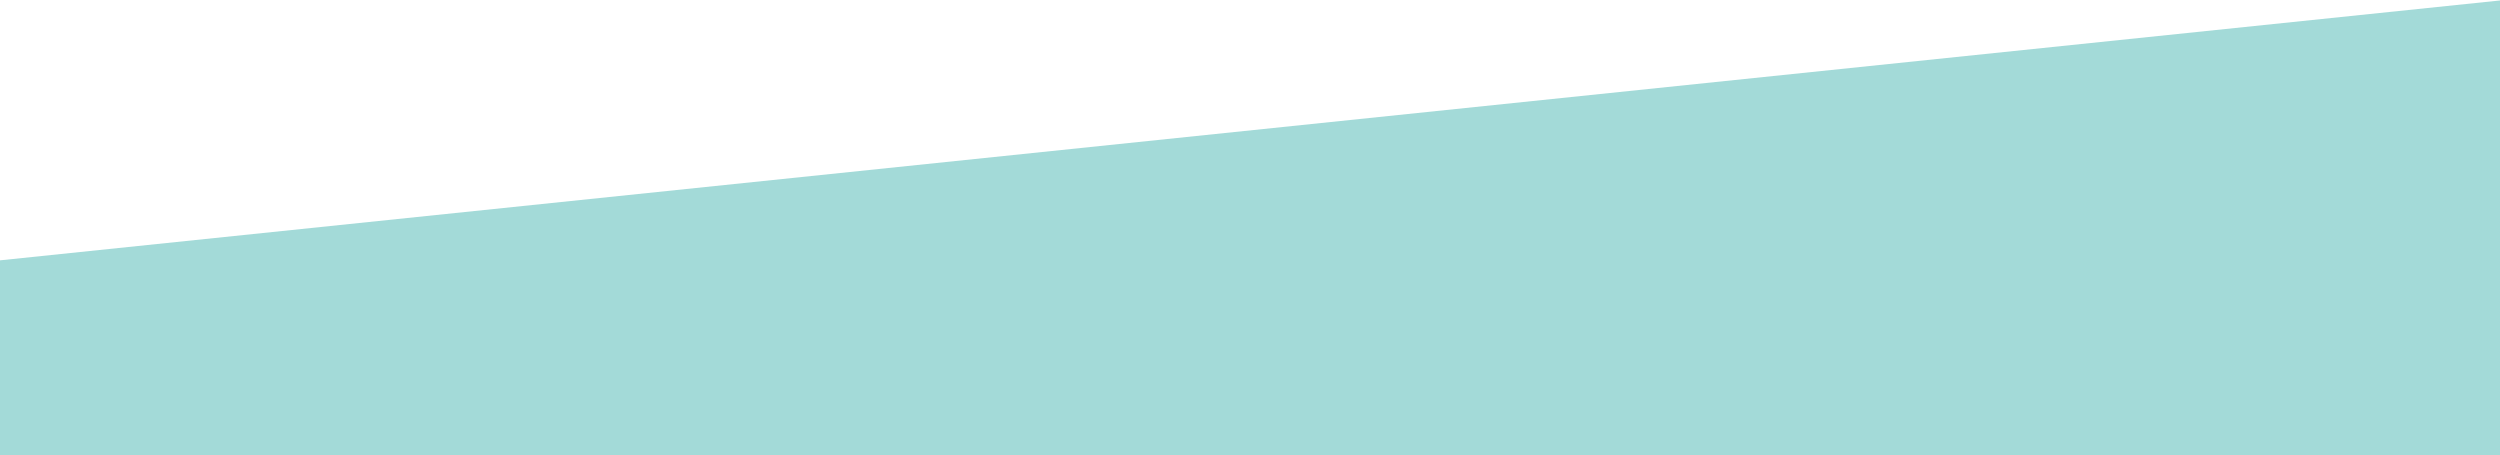
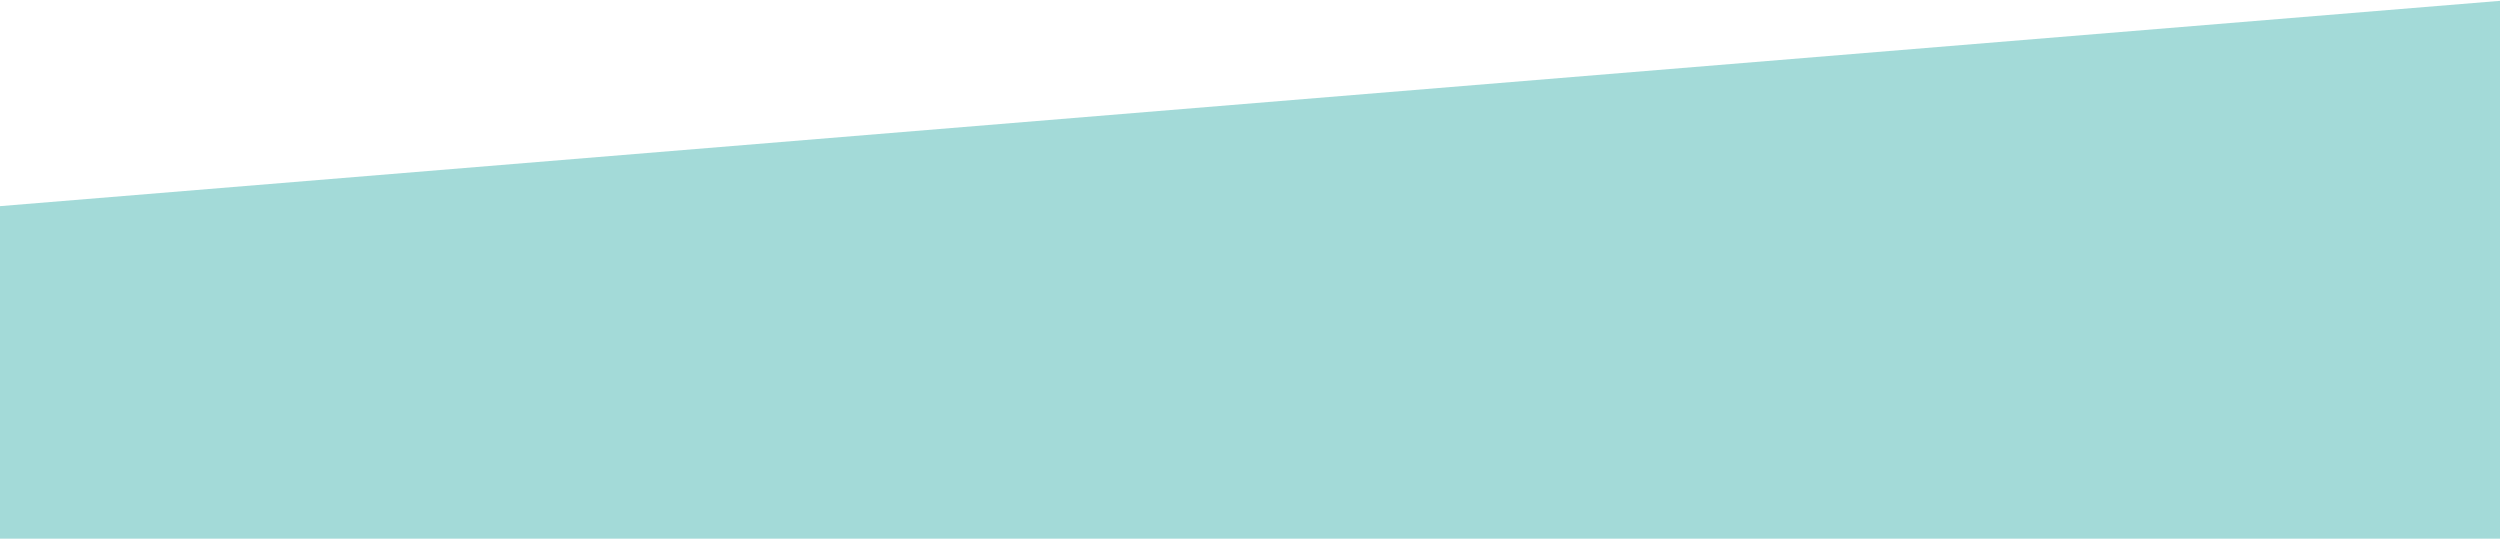
- <svg xmlns="http://www.w3.org/2000/svg" width="1440px" height="262px" viewBox="0 0 1440 262" version="1.1">
+ <svg xmlns="http://www.w3.org/2000/svg" width="1440px" height="310px" viewBox="0 0 1440 310" version="1.1">
  <g id="components" stroke="none" stroke-width="1" fill="none" fill-rule="evenodd">
-     <g id="Artboard" transform="translate(0, -749)" fill="#A3DAD8">
-       <polygon id="Path-3" points="0 898.952 1440 749.27 1440 1011.27 0 1011.27" />
+     <g id="Artboard" transform="translate(0, -701)" fill="#A3DAD8">
+       <polygon id="Path-3" points="0 819.74 1440 701.482 1440 1011.27 0 1011.27" />
    </g>
  </g>
</svg>
